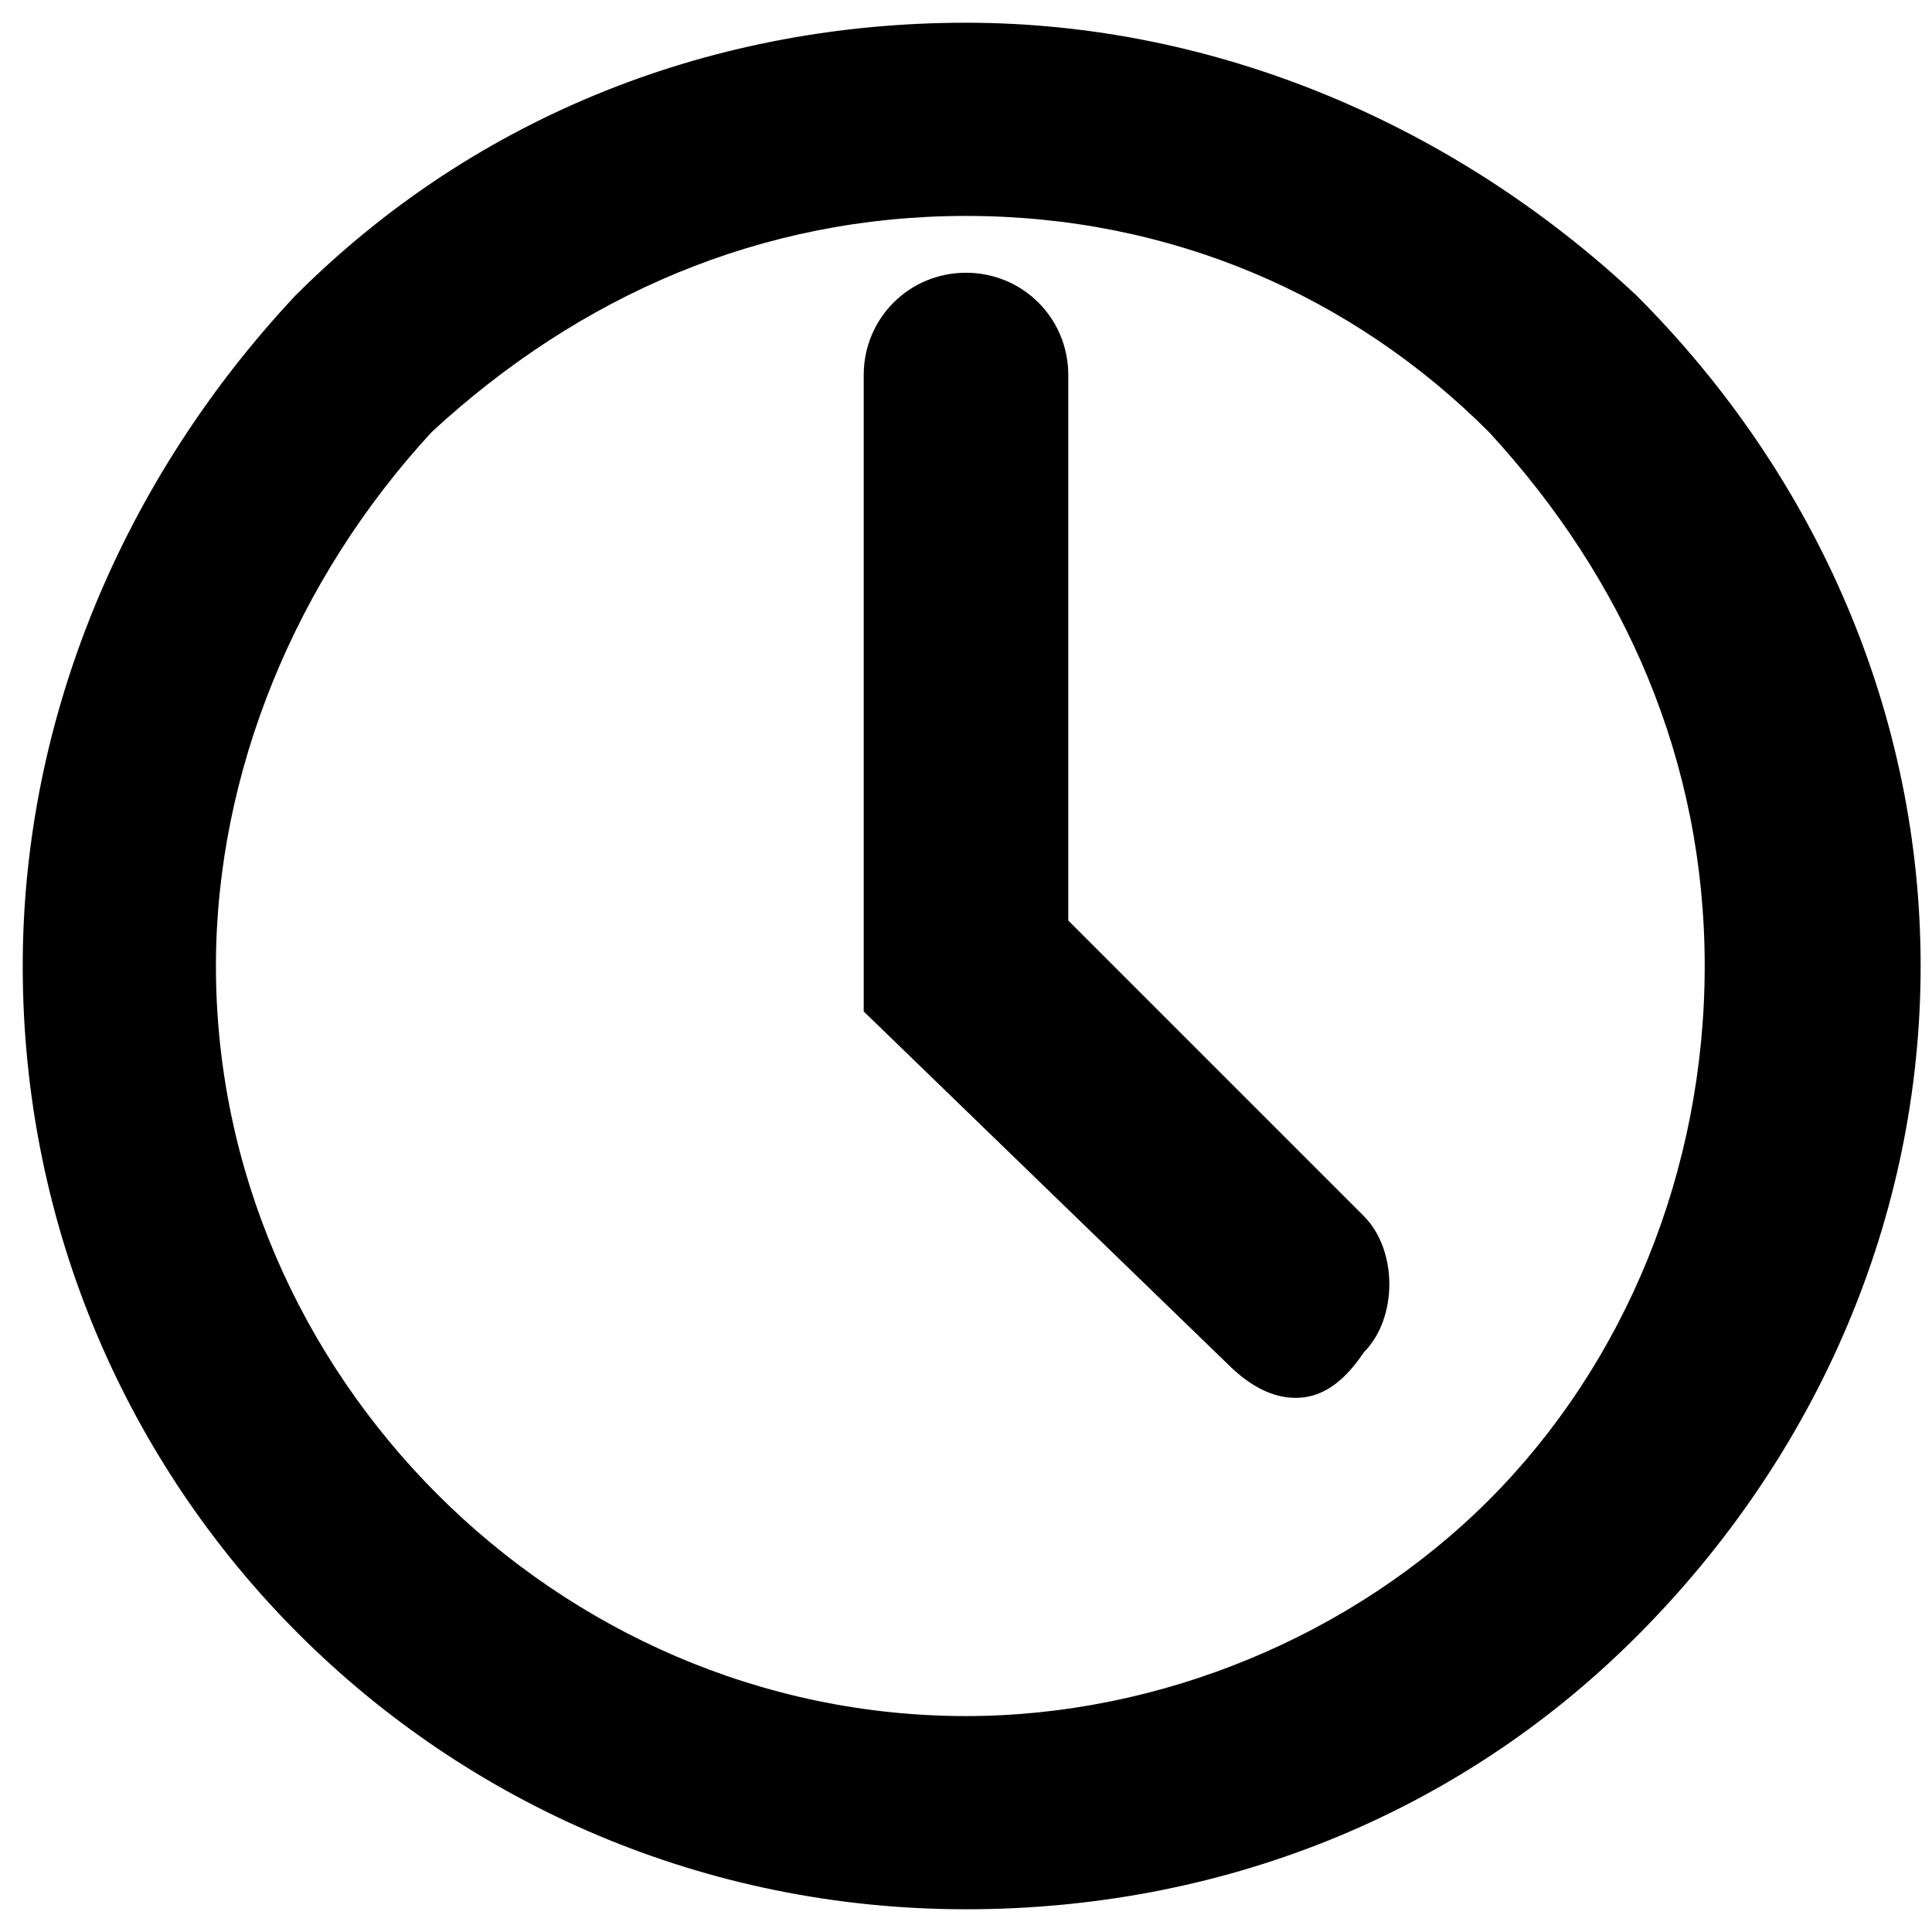
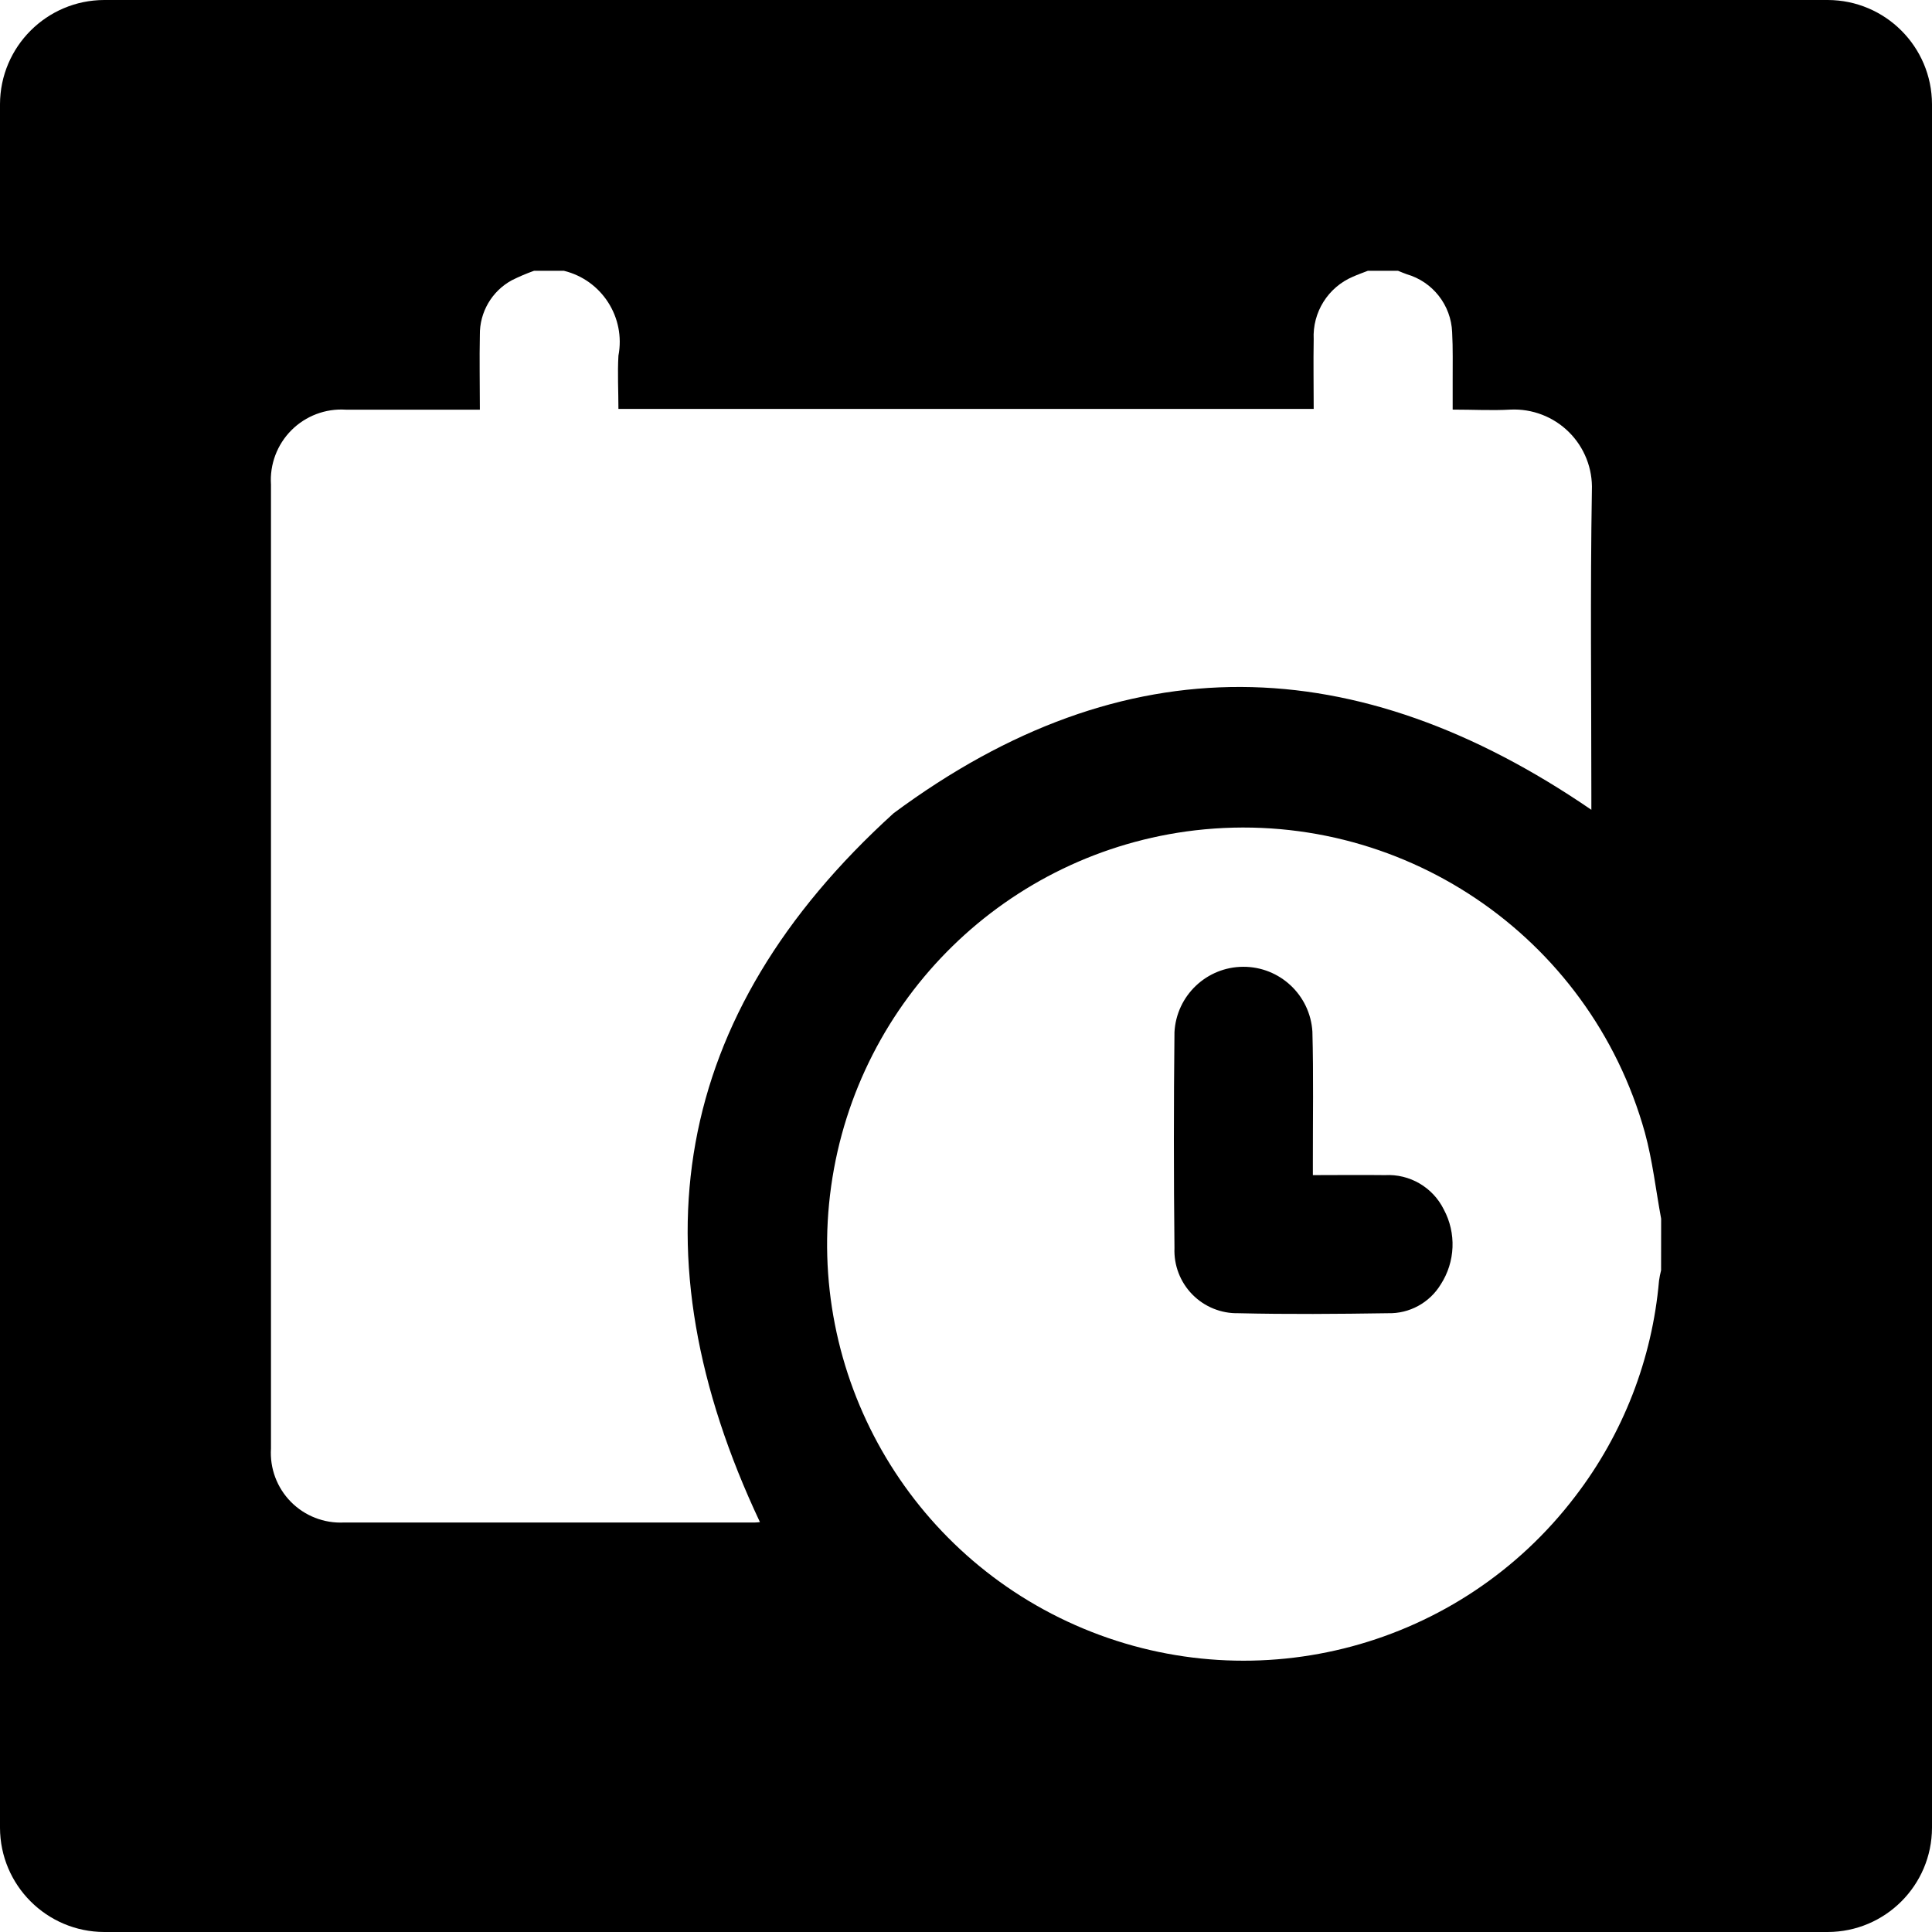
- <svg xmlns="http://www.w3.org/2000/svg" version="1.1" id="Capa_1" x="0px" y="0px" viewBox="0 0 17 17" style="enable-background:new 0 0 17 17;" xml:space="preserve">
-   <g>
-     <path d="M8.5,16.8C8.5,16.8,8.5,16.8,8.5,16.8c-4.6,0-8.3-3.7-8.3-8.3c0-2.2,0.9-4.3,2.4-5.9C4.2,1,6.3,0.2,8.5,0.2l0,0   c0,0,0,0,0,0c2.2,0,4.3,0.9,5.9,2.4c1.6,1.6,2.5,3.7,2.5,5.9c0,2.2-0.9,4.3-2.5,5.9C12.8,16,10.7,16.8,8.5,16.8z M8.5,1.9   C8.5,1.9,8.5,1.9,8.5,1.9c-1.8,0-3.4,0.7-4.7,1.9C2.6,5.1,1.9,6.8,1.9,8.5c0,3.6,3,6.6,6.6,6.6c0,0,0,0,0,0c1.7,0,3.4-0.7,4.6-1.9   c1.2-1.2,1.9-2.9,1.9-4.7c0-1.8-0.7-3.4-1.9-4.7C11.9,2.6,10.3,1.9,8.5,1.9z M11.4,12.3c-0.2,0-0.4-0.1-0.6-0.3L7.6,8.9V3.3   c0-0.5,0.4-0.9,0.9-0.9s0.9,0.4,0.9,0.9v4.8l2.6,2.6c0.3,0.3,0.3,0.9,0,1.2C11.8,12.2,11.6,12.3,11.4,12.3z" />
-   </g>
+ <svg xmlns="http://www.w3.org/2000/svg" width="32.89" height="32.89" viewBox="0 0 32.89 32.89" fill="currentColor">
+   <path d="M31.116,0H1.774A1.779,1.779,0,0,0,0,1.774V31.116A1.779,1.779,0,0,0,1.774,32.89H31.116a1.779,1.779,0,0,0,1.774-1.774V1.774A1.779,1.779,0,0,0,31.116,0M12.853,25.919c-2.334,0-4.669,0-7,0a1.186,1.186,0,0,1-1.24-1.26q0-8.2,0-16.409A1.2,1.2,0,0,1,5.885,6.974c.524,0,1.048,0,1.572,0h.712c0-.443-.009-.857,0-1.271a1.044,1.044,0,0,1,.544-.932,3.4,3.4,0,0,1,.378-.161H9.6a1.246,1.246,0,0,1,.928,1.445c-.017.3,0,.6,0,.906H22.364c0-.4-.007-.793,0-1.183a1.1,1.1,0,0,1,.669-1.068c.083-.037.168-.067.253-.1H23.8c.049.019.1.042.147.058a1.072,1.072,0,0,1,.774.988c.015.277.008.555.009.832,0,.158,0,.316,0,.485.353,0,.67.018.984,0A1.325,1.325,0,0,1,27.1,8.348c-.029,1.733-.009,3.467-.009,5.2v.238c-3.994-2.736-7.943-2.86-11.878.058-3.8,3.448-4.435,7.489-2.276,12.068a.867.867,0,0,1-.088.007m15.429-4.294a1.634,1.634,0,0,0-.035.177,7.033,7.033,0,0,1-1.426,3.671,7.092,7.092,0,1,1-6.468-11.338,7.1,7.1,0,0,1,7.653,5.145c.131.478.186.977.277,1.467Zm-4.7-1.62a1.053,1.053,0,0,1,1,.583,1.256,1.256,0,0,1-.052,1.279,1.021,1.021,0,0,1-.9.489c-.847.013-1.7.02-2.542,0a1.066,1.066,0,0,1-1.09-1.11q-.02-1.837,0-3.675a1.176,1.176,0,0,1,2.348-.01c.02.739.007,1.479.008,2.219,0,.061,0,.123,0,.225.425,0,.823-.005,1.222,0" />
</svg>
